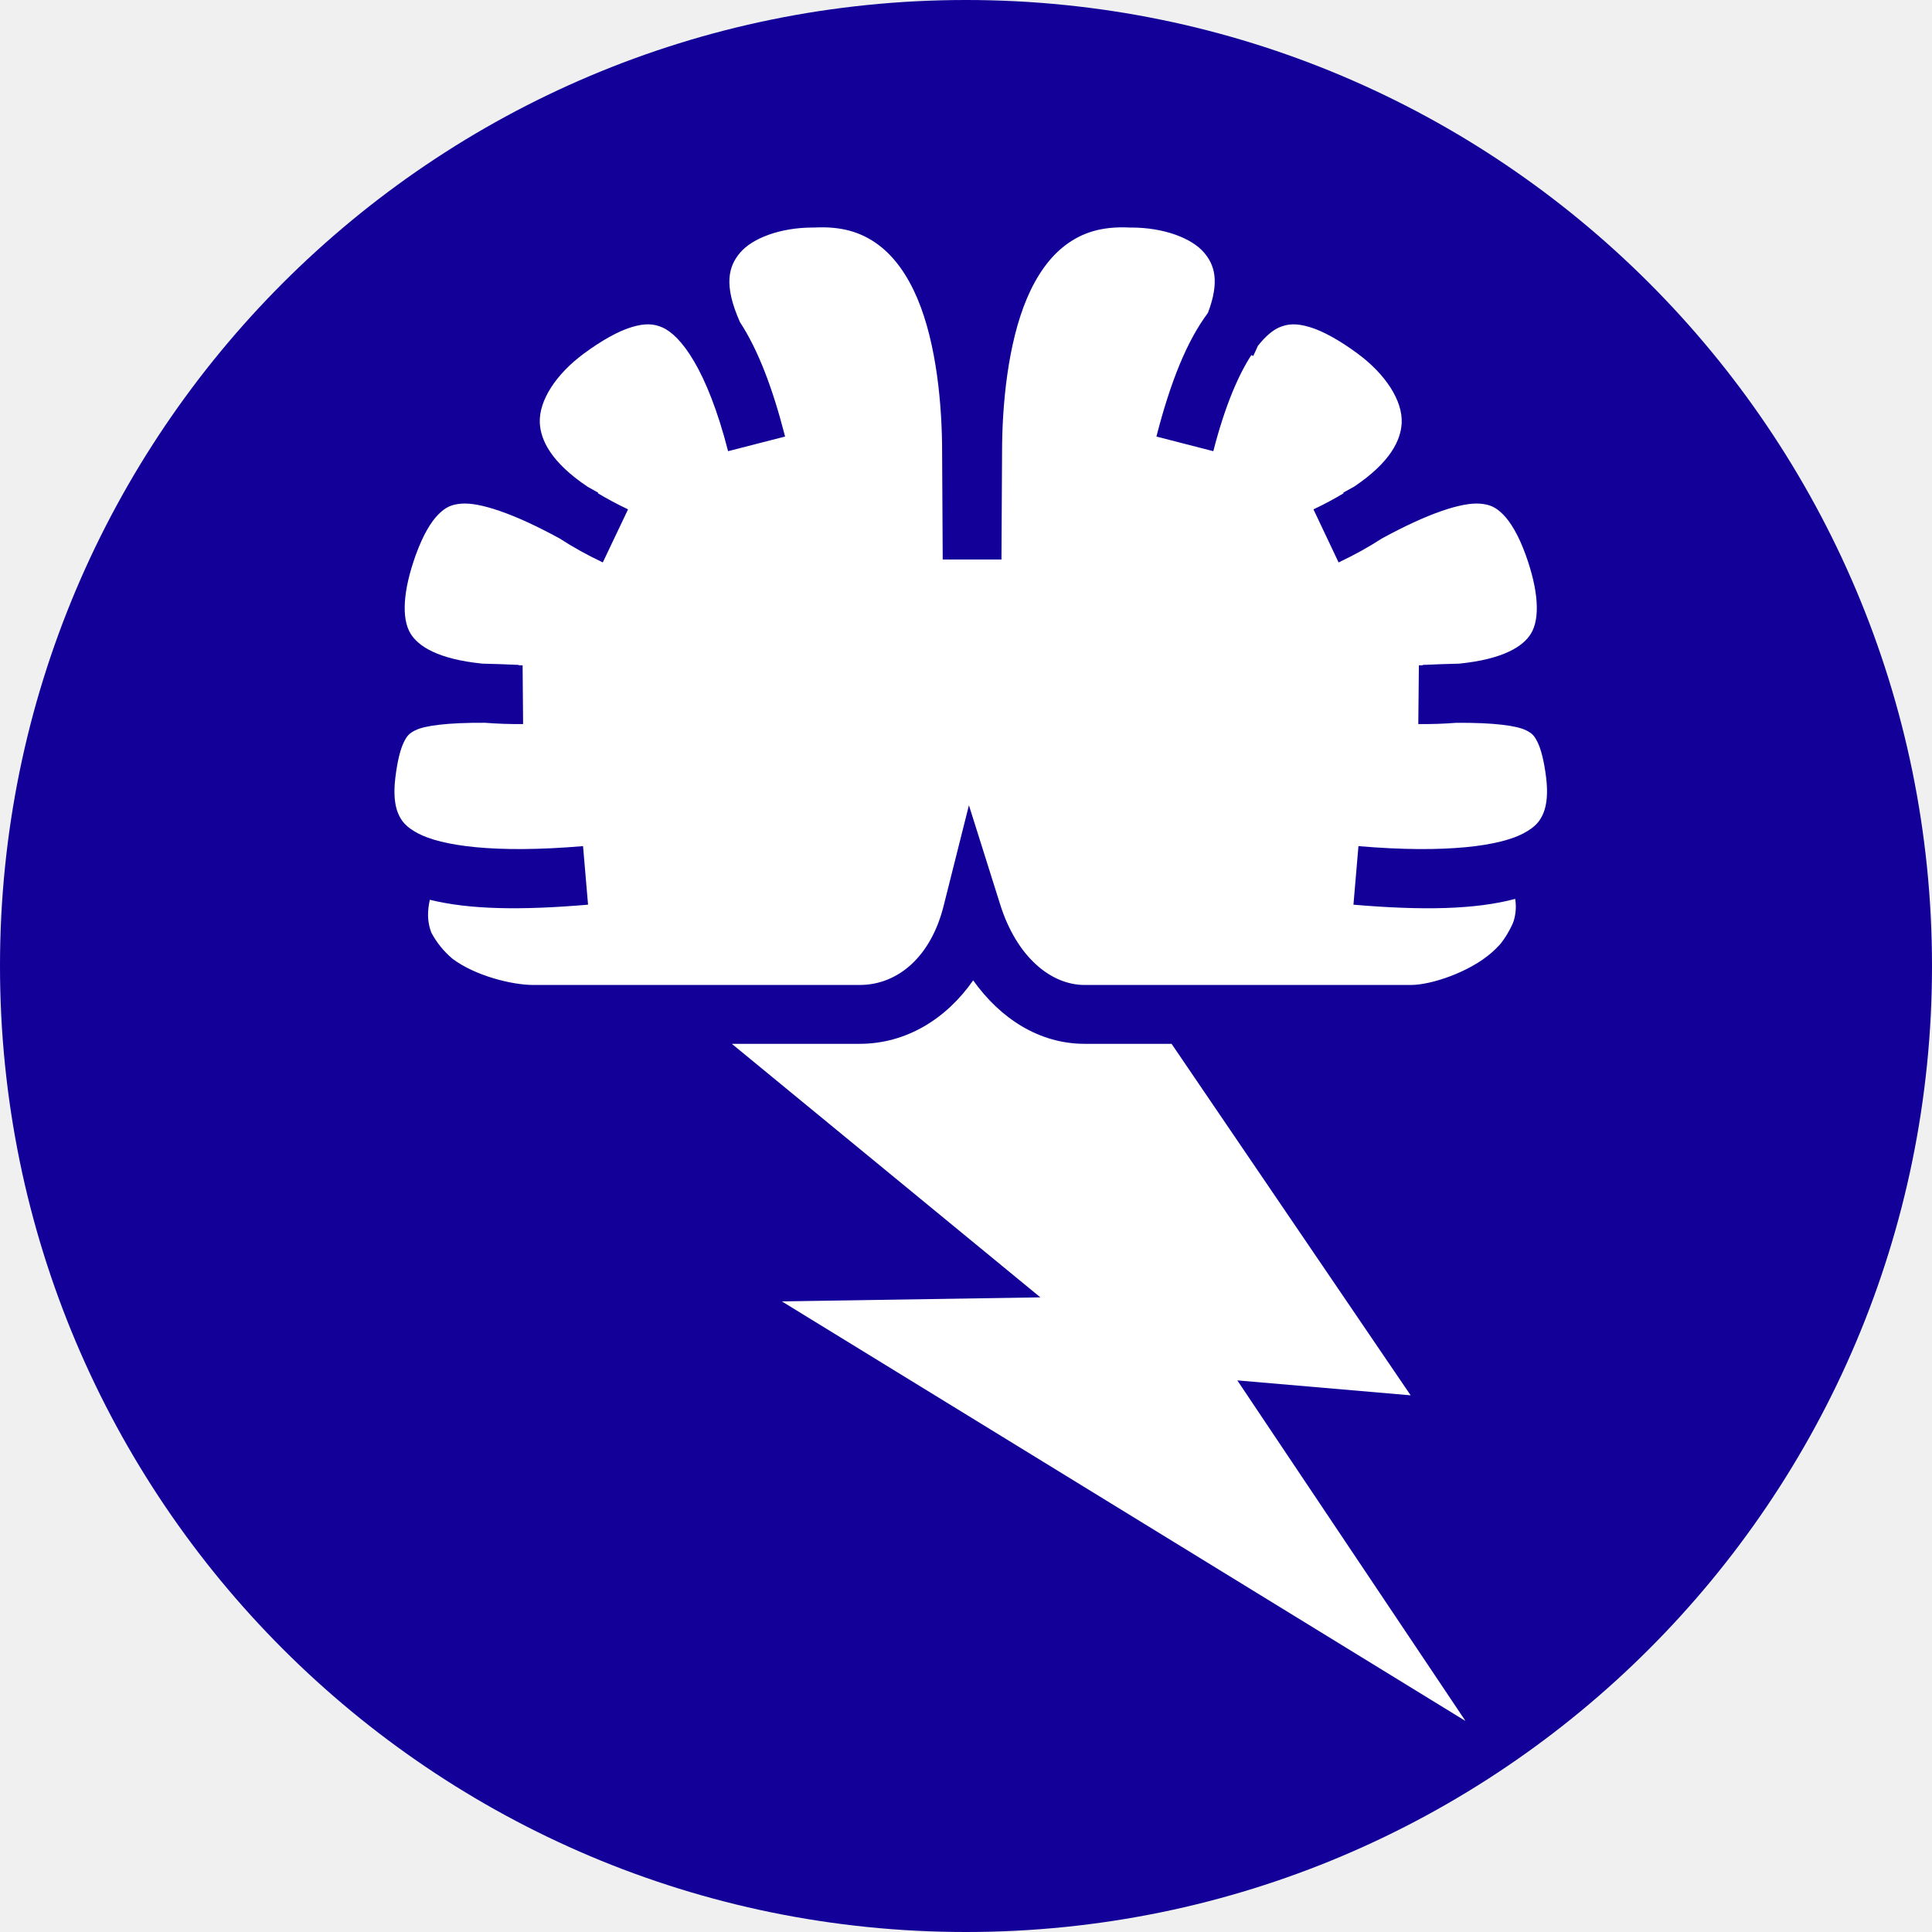
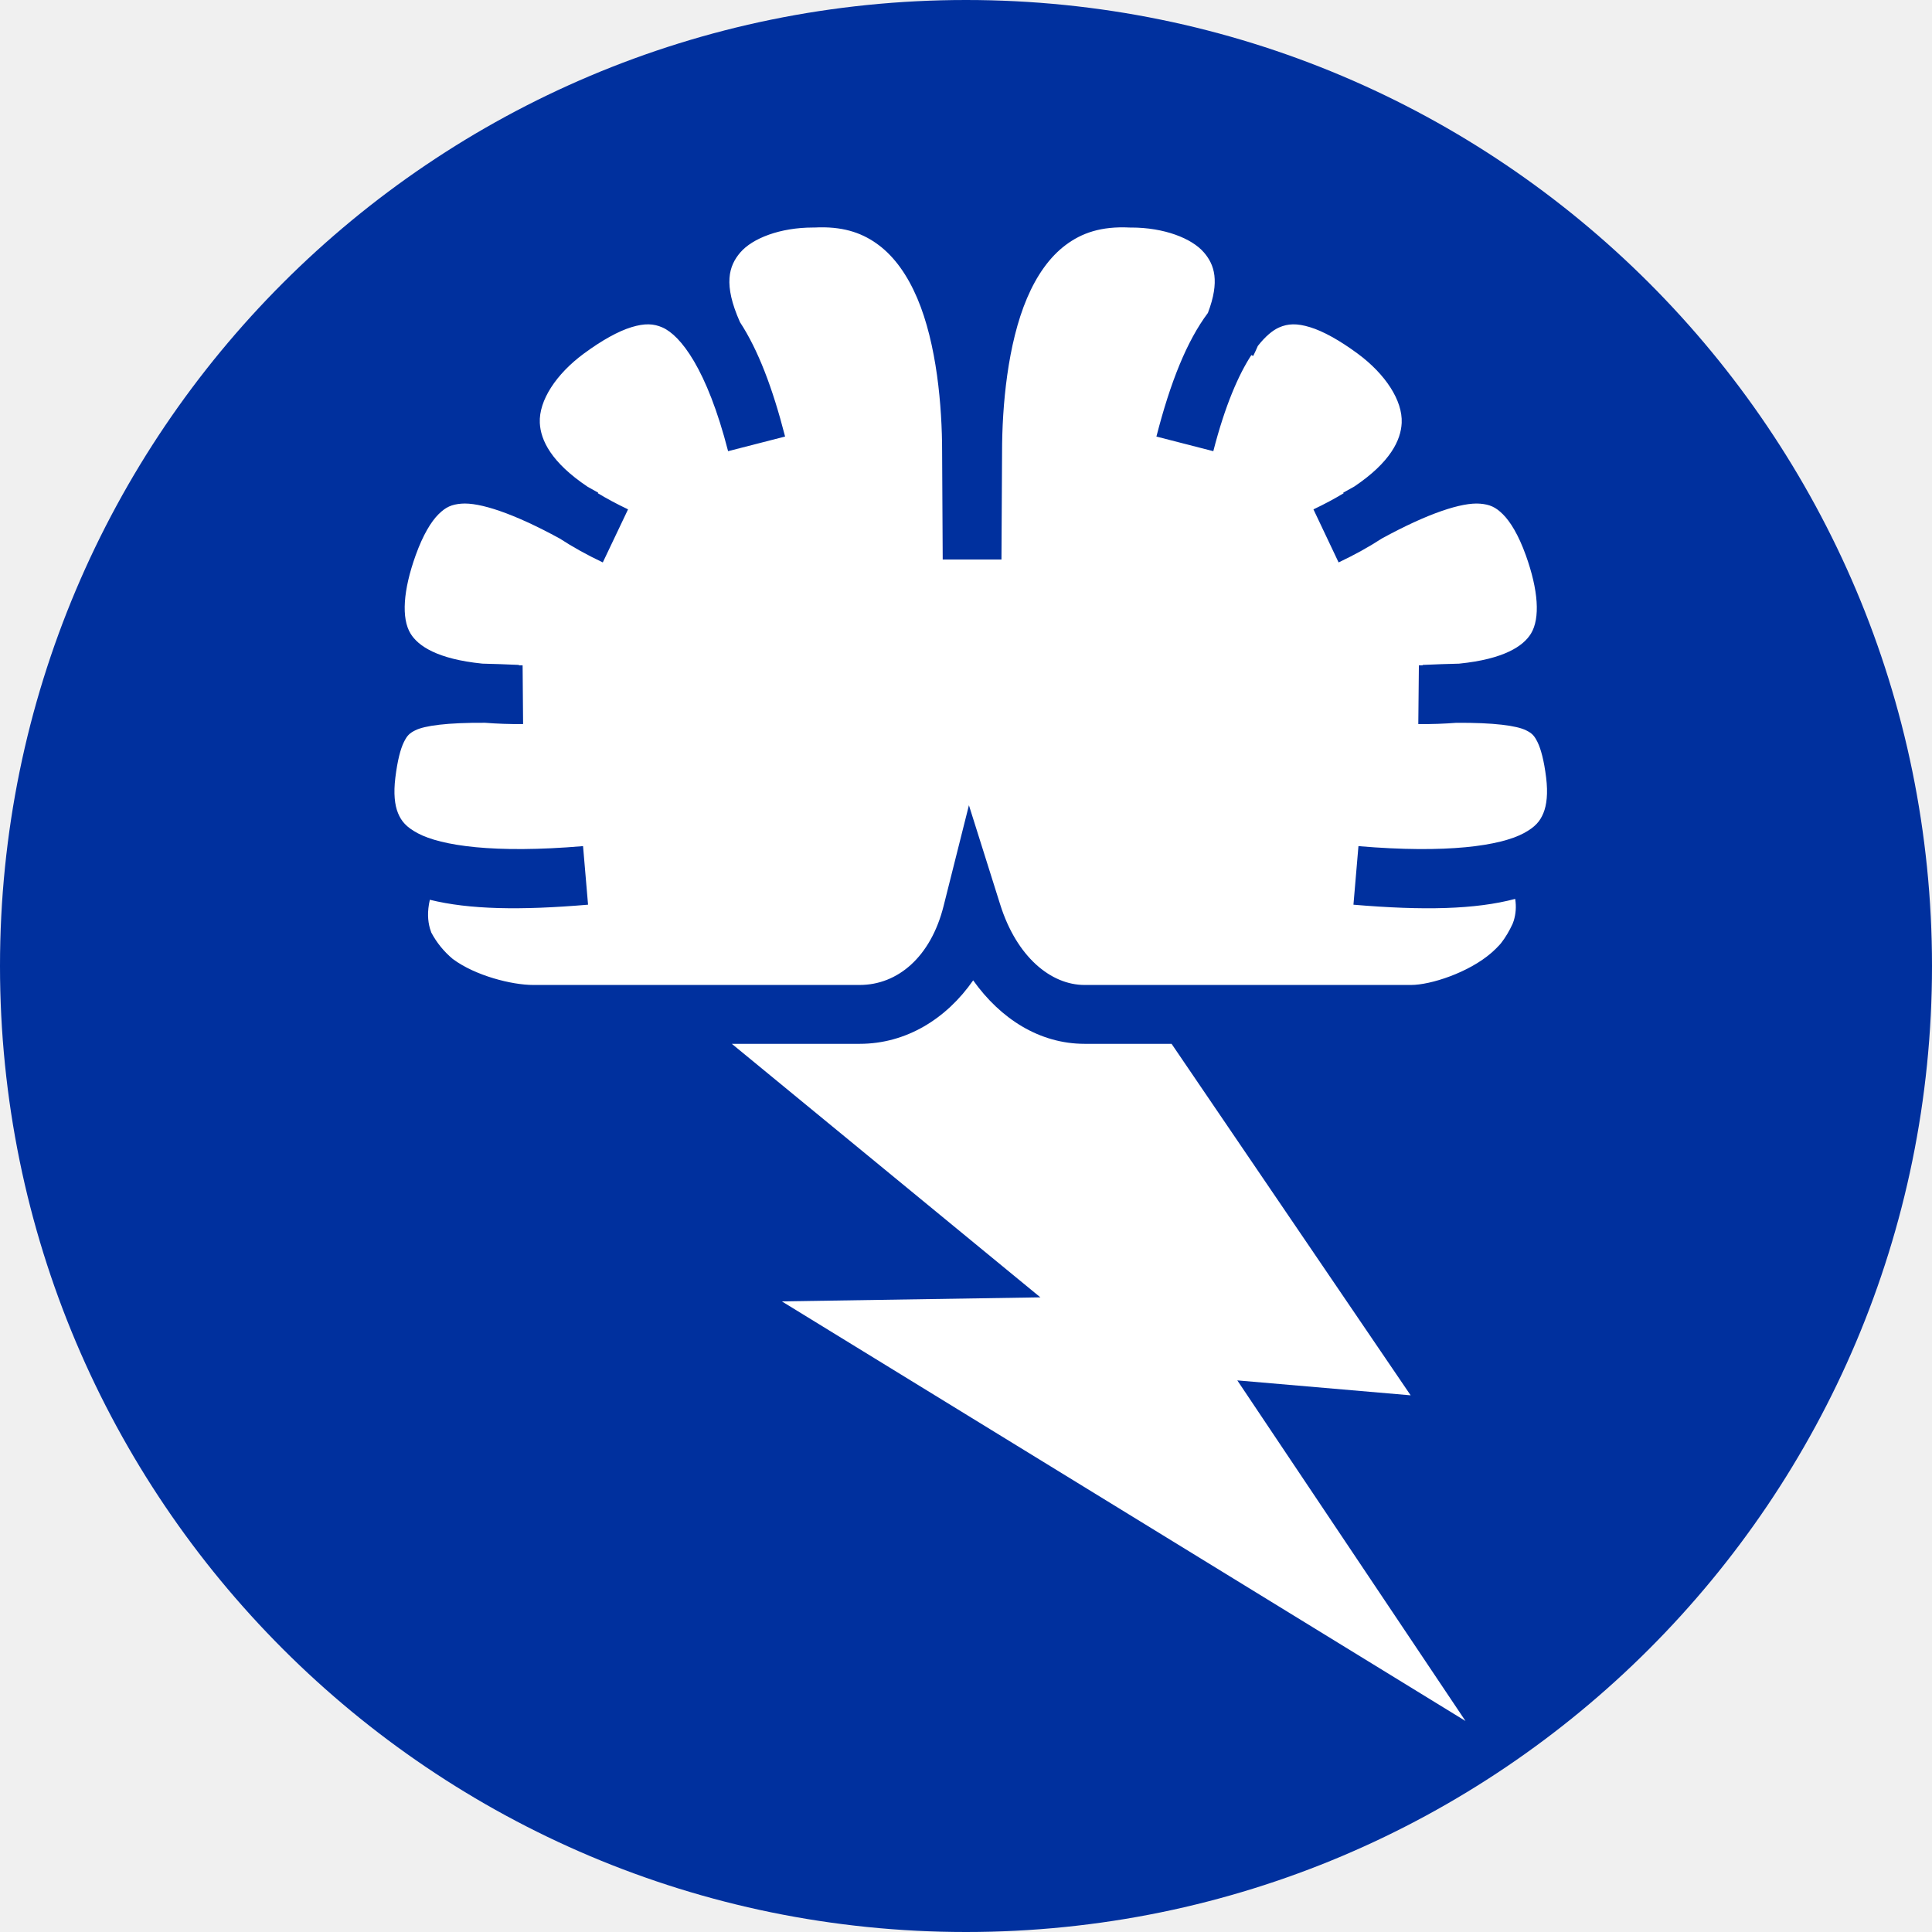
- <svg xmlns="http://www.w3.org/2000/svg" width="800px" height="800px" viewBox="-51.2 -51.2 614.40 614.40" fill="#000000">
+ <svg xmlns="http://www.w3.org/2000/svg" viewBox="-51.2 -51.2 614.40 614.40" fill="#000000">
  <g id="SVGRepo_bgCarrier" stroke-width="0">
-     <rect x="-51.2" y="-51.2" width="614.40" height="614.40" rx="307.2" fill="#120099" strokewidth="0" />
+     <rect x="-51.2" y="-51.2" width="614.40" height="614.40" rx="307.2" fill="#00309e" strokewidth="0" />
  </g>
  <g id="SVGRepo_tracerCarrier" stroke-linecap="round" stroke-linejoin="round" />
  <g id="SVGRepo_iconCarrier">
    <path fill="#ffffff" d="M209.5 21.094c-.55.008-1.115.033-1.688.062H207.345c-10.422 0-19.238 3.402-23.125 7.938-3.646 4.252-5.472 10.1-.095 22.156 5.748 8.803 10.352 20.848 14.344 36.375l-18.126 4.656c-6.755-26.27-15.17-36.83-20.875-39.343-2.854-1.255-5.655-1.367-9.845-.093s-9.438 4.185-15.156 8.406c-8.817 6.506-14.327 14.915-14 22.03.25 5.477 3.61 12.565 15.25 20.345 1.096.61 2.187 1.205 3.31 1.844l-.093.186c2.797 1.684 5.95 3.396 9.594 5.125l-8.03 16.876c-5.075-2.408-9.628-4.944-13.688-7.594-14.715-8.047-25.54-11.577-31.312-11.093-3.078.257-4.93 1.067-7.25 3.374-2.32 2.306-4.914 6.49-7.28 13.094-3.94 10.99-4.602 19.98-1.595 24.874 2.392 3.895 8.464 8.087 22.844 9.532 3.59.074 7.412.22 11.593.406v.125c.4 0 .776.004 1.187 0l.156 18.688c-4.292.04-8.302-.11-12.094-.407-11.966-.073-19.223.894-22.218 2.406-1.876.947-2.586 1.665-3.625 3.782-1.04 2.116-2.022 5.81-2.69 11.25-.615 5.033-.204 8.733.845 11.28 1.05 2.55 2.562 4.42 6.28 6.407 7.44 3.975 24.322 6.5 52.564 4.095l1.593 18.625c-21.627 1.84-37.814 1.534-50.313-1.563-.853 3.737-.672 6.658.03 9.125.12.412.257.82.407 1.22.012.03.02.062.032.093 1.71 3.198 3.952 5.995 6.874 8.438.018.013.044.017.062.03 7.05 5.22 18.622 8.188 25.47 8.188h103.81c12.11 0 22.62-8.916 26.69-25.092l8.06-32.063 9.94 31.563c5.216 16.602 16.087 25.593 26.843 25.593h103.81c6.26 0 18.37-3.946 25.595-10.25.903-.787 1.747-1.608 2.5-2.436.142-.157.27-.31.406-.47.02-.022.046-.038.064-.06 1.5-1.915 2.716-4 3.75-6.25.126-.346.274-.686.375-1.033.612-2.107.84-4.314.436-6.874-12.646 3.365-29.16 3.74-51.437 1.844l1.592-18.625c28.243 2.404 45.093-.12 52.532-4.094 3.72-1.986 5.232-3.857 6.28-6.405 1.05-2.548 1.492-6.248.876-11.28-.667-5.442-1.68-9.135-2.72-11.25-1.038-2.118-1.748-2.835-3.624-3.782-2.995-1.513-10.252-2.48-22.22-2.407-3.79.296-7.8.447-12.092.406l.187-18.687c.412.004.787 0 1.19 0v-.125c4.18-.185 8-.332 11.592-.406 14.38-1.445 20.452-5.637 22.844-9.53 3.007-4.897 2.345-13.885-1.594-24.876-2.366-6.605-4.992-10.788-7.312-13.094-2.32-2.307-4.172-3.117-7.25-3.375-5.772-.485-16.57 3.045-31.28 11.093-4.066 2.654-8.636 5.18-13.72 7.593l-8-16.875c3.644-1.728 6.797-3.44 9.594-5.124l-.125-.187c1.185-.676 2.343-1.297 3.5-1.94 11.52-7.74 14.843-14.796 15.092-20.25.326-7.115-5.185-15.524-14-22.03-5.718-4.22-10.966-7.132-15.156-8.406-4.19-1.274-6.99-1.162-9.844.093-1.98.872-4.294 2.745-6.75 5.876-.453 1.054-.944 2.124-1.468 3.187l-.594-.28c-4.042 6.21-8.336 15.944-12.094 30.56l-18.094-4.655c4.456-17.33 9.653-30.324 16.375-39.313 3.834-10.083 2.083-15.33-1.25-19.218-3.887-4.536-12.703-7.938-23.125-7.938H308.094c-9.16-.46-15.315 1.746-20.406 5.563-5.092 3.816-9.184 9.628-12.282 16.905-6.195 14.554-7.937 34.38-7.937 48.906v.064l-.19 34.03v.095h-18.686v-.095l-.188-34.03v-.064c0-14.525-1.71-34.35-7.906-48.905-3.098-7.277-7.19-13.09-12.28-16.906-4.775-3.58-10.477-5.75-18.72-5.626zm48.78 239.47c-8.486 12.207-21.288 20.186-36.092 20.186H181.53l98.126 80.625-82.22 1.28 217.408 133.44L342.28 387.78l55.126 4.75-76.03-111.78h-27.657c-14.393 0-26.788-8.02-35.44-20.188z" />
  </g>
</svg>
